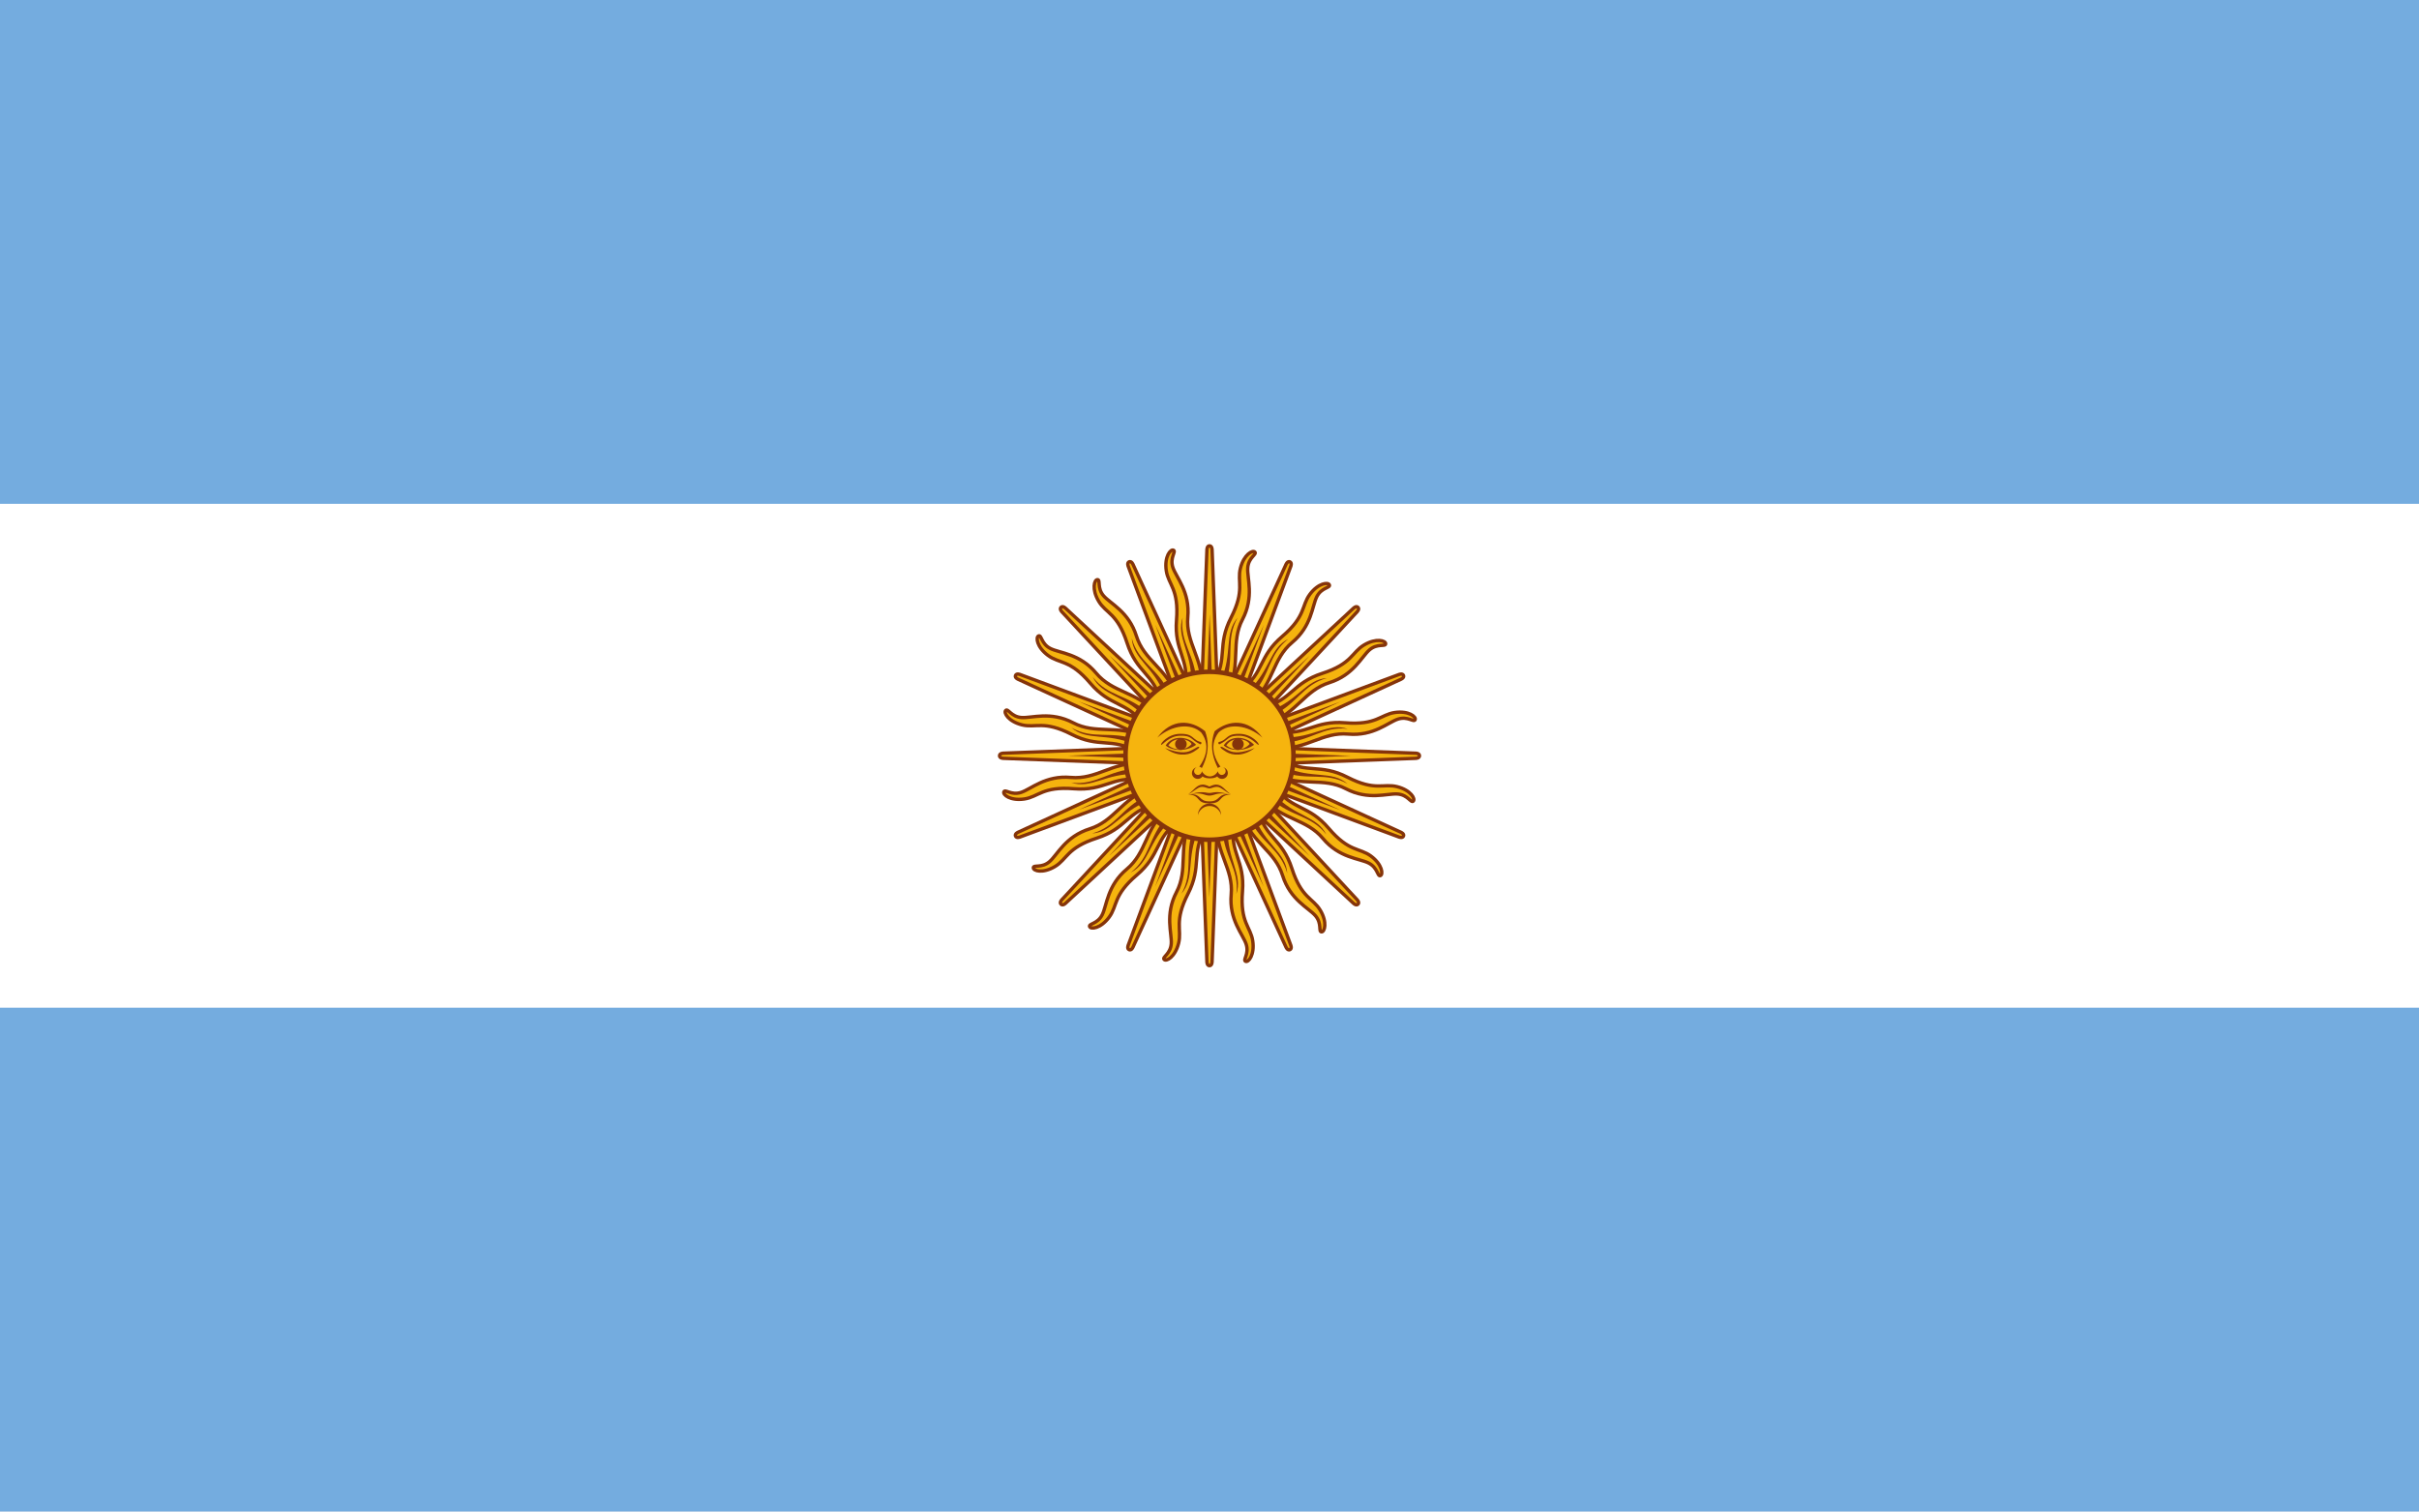
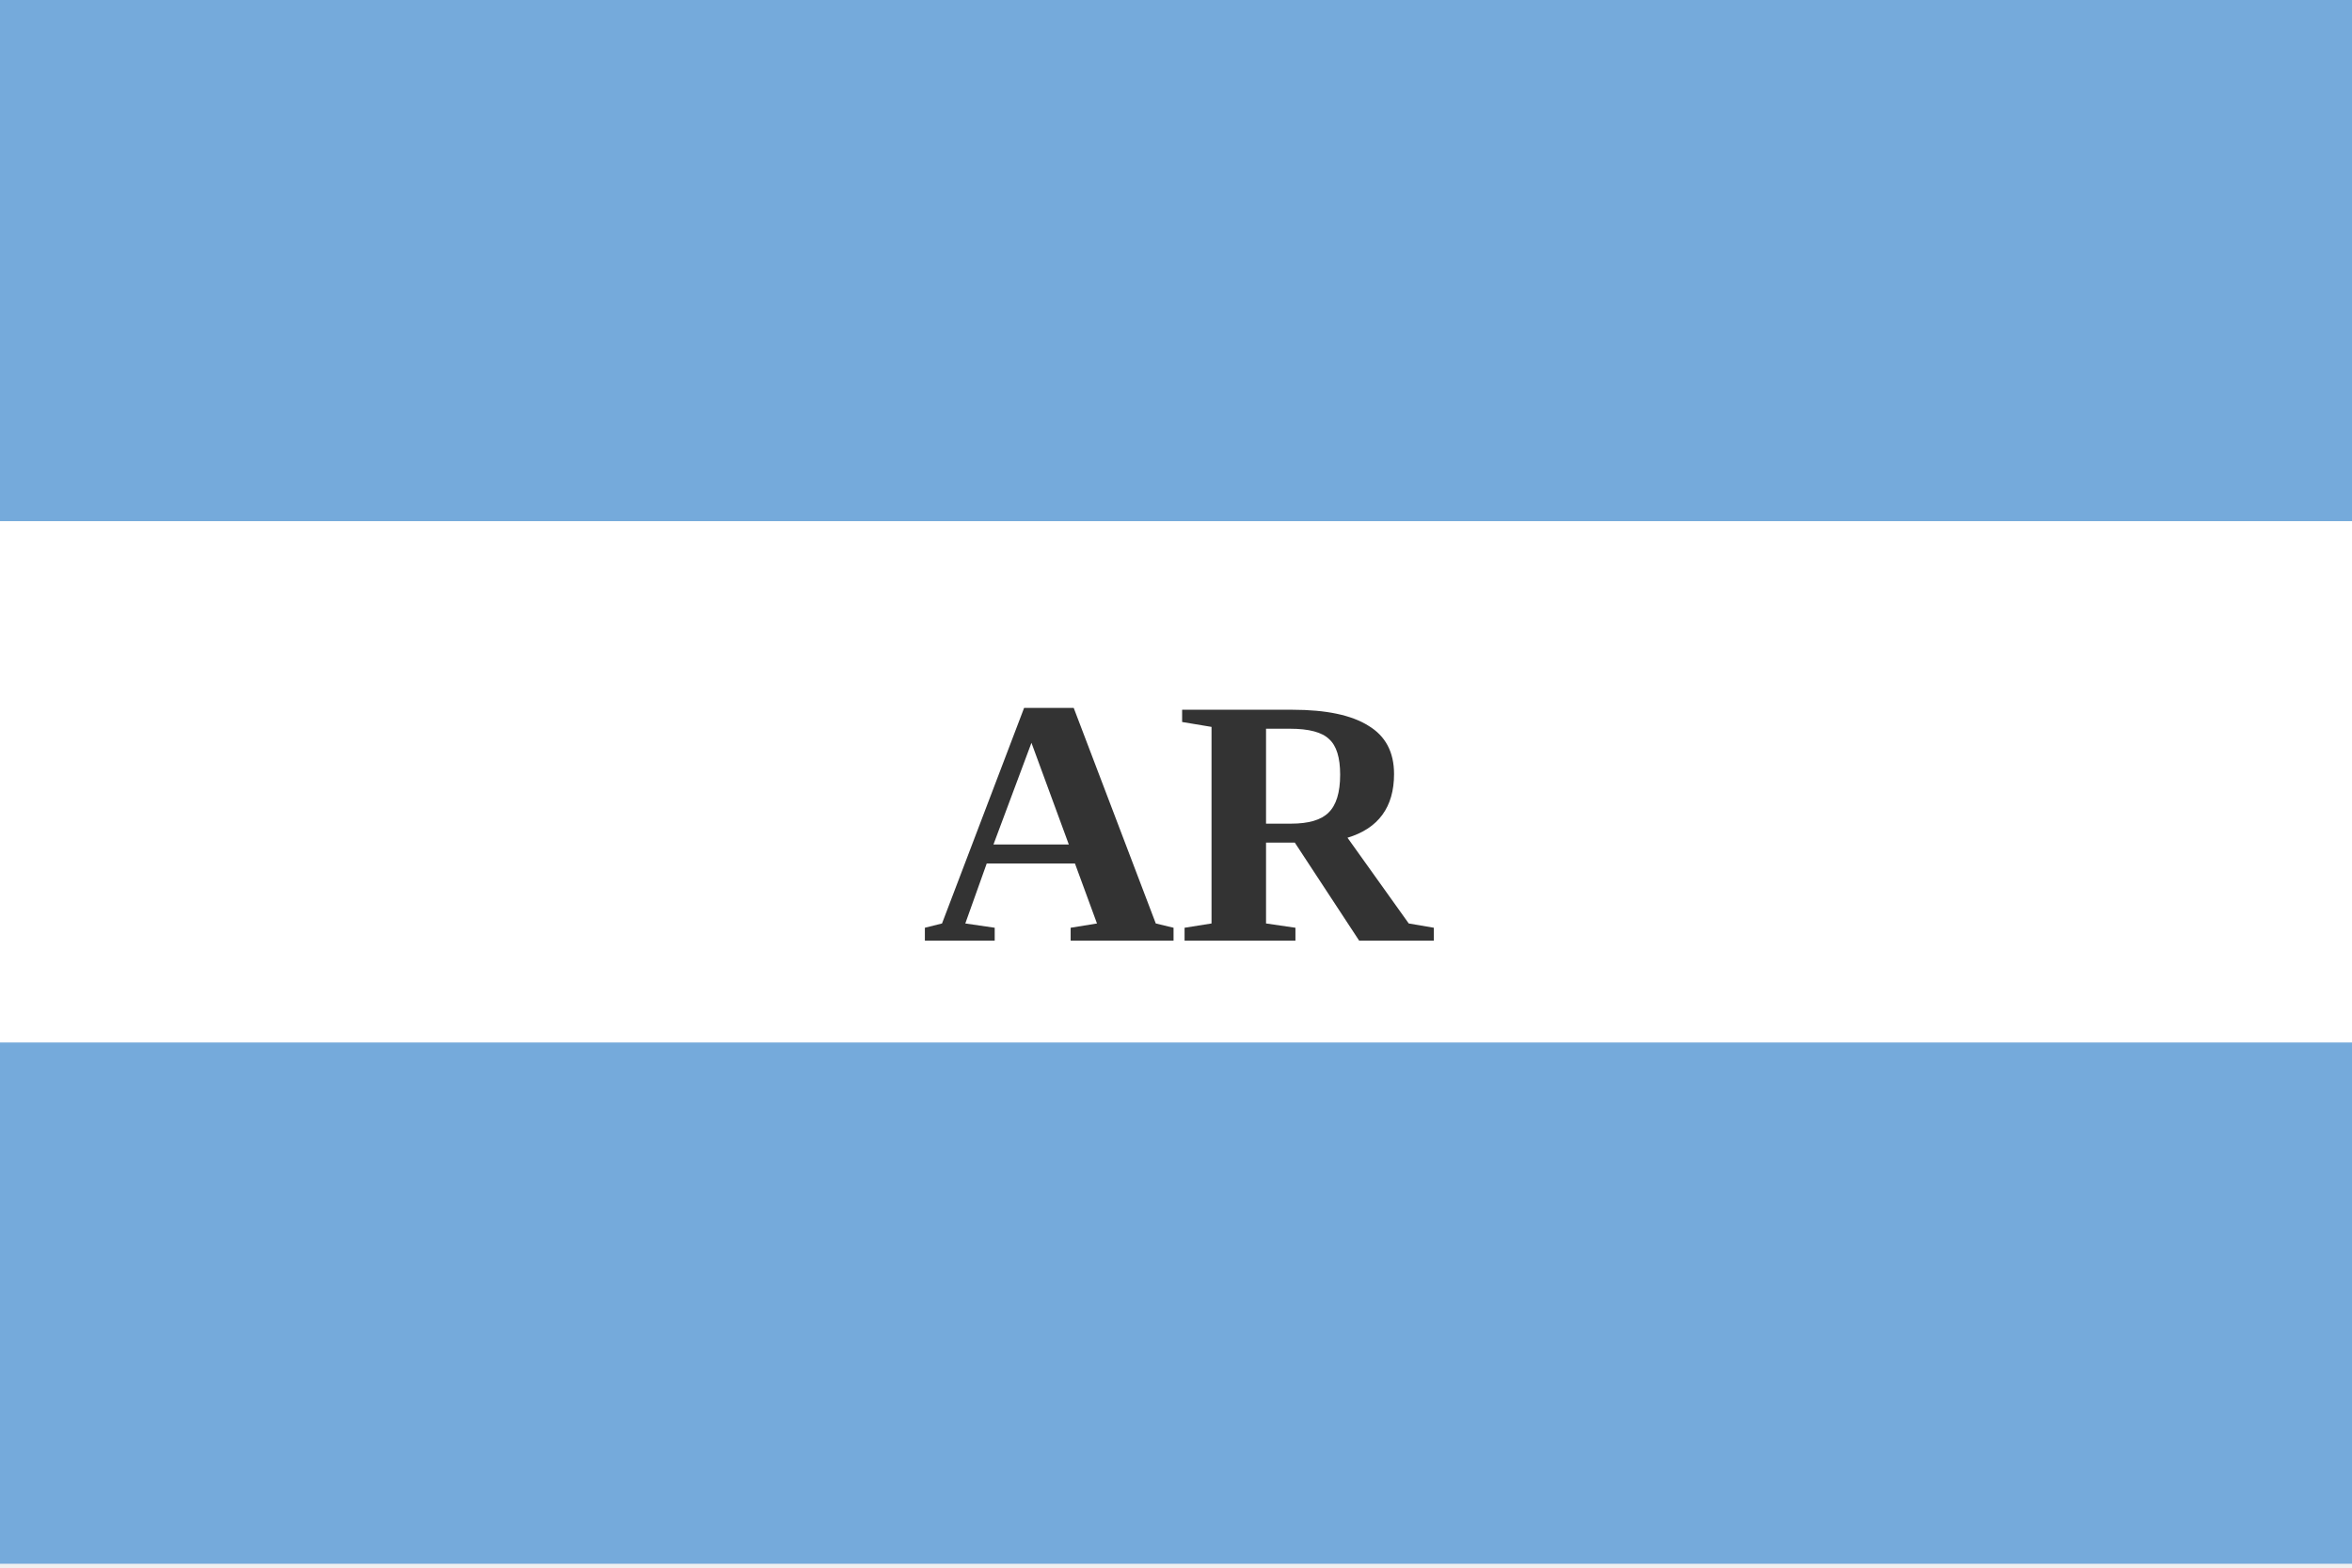
- <svg xmlns="http://www.w3.org/2000/svg" xmlns:xlink="http://www.w3.org/1999/xlink" width="800" version="1.0" height="500">
-   <path fill="#74acdf" d="M0 0h800v500H0z" />
-   <path fill="#fff" d="M0 166.67h800v166.67H0z" />
-   <g id="c">
-     <path id="a" stroke-width="1.112" stroke="#85340a" fill="#f6b40e" d="m396.84 251.31 28.454 61.992s.49 1.185 1.28.859c.79-.327.299-1.512.299-1.512l-23.715-63.956m-.68 24.12c-.347 9.428 5.452 14.613 4.694 23.032-.757 8.42 3.867 13.18 4.94 16.454 1.073 3.274-1.16 5.232-.198 5.698.963.466 3.07-2.12 2.383-6.775-.687-4.655-4.22-6.037-3.39-16.32.83-10.283-4.206-12.678-2.98-22.058" />
-     <use xlink:href="#a" transform="rotate(22.5 400 250)" />
-     <use xlink:href="#a" transform="rotate(45 400 250)" />
-     <use xlink:href="#a" transform="rotate(67.5 400 250)" />
-     <path id="b" fill="#85340a" d="M404.31 274.41c.453 9.054 5.587 13.063 4.579 21.314 2.213-6.525-3.124-11.583-2.82-21.22m-7.649-23.757 19.487 42.577-16.329-43.887" />
-     <use xlink:href="#b" transform="rotate(22.5 400 250)" />
-     <use xlink:href="#b" transform="rotate(45 400 250)" />
-     <use xlink:href="#b" transform="rotate(67.5 400 250)" />
-   </g>
-   <use xlink:href="#c" transform="rotate(90 400 250)" />
-   <use xlink:href="#c" transform="rotate(180 400 250)" />
-   <use xlink:href="#c" transform="rotate(270 400 250)" />
-   <circle r="27.778" stroke="#85340a" cy="250" cx="400" stroke-width="1.5" fill="#f6b40e" />
-   <path id="h" fill="#843511" d="M409.47 244.06c-1.897 0-3.713.822-4.781 2.531 2.136 1.923 6.856 2.132 10.062-.219a7.333 7.333 0 0 0-5.281-2.312zm-.031.438c1.846-.034 3.571.814 3.812 1.656-2.136 2.35-5.55 2.146-7.687.437.935-1.495 2.439-2.067 3.875-2.094z" />
-   <use xlink:href="#d" transform="matrix(-1 0 0 1 800.25 0)" />
-   <use xlink:href="#e" transform="matrix(-1 0 0 1 800.25 0)" />
-   <use xlink:href="#f" transform="translate(18.862)" />
-   <use xlink:href="#g" transform="matrix(-1 0 0 1 800.25 0)" />
-   <path d="M395.75 253.84c-.913.167-1.563.977-1.563 1.906 0 1.062.878 1.906 1.938 1.906a1.89 1.89 0 0 0 1.563-.812c.739.556 1.764.615 2.312.625.084.002.193 0 .25 0 .548-.01 1.573-.069 2.313-.625.36.516.935.812 1.562.812 1.06 0 1.938-.844 1.938-1.906 0-.929-.65-1.74-1.563-1.906.513.18.844.676.844 1.219a1.28 1.28 0 0 1-1.281 1.281c-.68 0-1.242-.54-1.282-1.219-.208.417-1.034 1.655-2.656 1.719-1.622-.064-2.447-1.302-2.656-1.719-.04.679-.6 1.219-1.281 1.219a1.28 1.28 0 0 1-1.281-1.281c0-.542.33-1.038.843-1.219zM397.84 259.53c-2.138 0-2.983 1.937-4.906 3.219 1.068-.427 1.91-1.27 3.406-2.125 1.496-.855 2.772.187 3.625.187h.031c.853 0 2.13-1.041 3.625-.187 1.497.856 2.369 1.698 3.438 2.125-1.924-1.282-2.8-3.219-4.938-3.219-.426 0-1.271.23-2.125.656h-.031c-.853-.426-1.698-.656-2.125-.656z" fill="#85340a" />
-   <path d="M397.12 262.06c-.844.037-1.96.207-3.563.688 3.848-.855 4.697.437 6.407.437h.03c1.71 0 2.56-1.292 6.407-.438-4.274-1.282-5.124-.437-6.406-.437h-.031c-.802 0-1.437-.312-2.844-.25z" fill="#85340a" />
-   <path d="M393.75 262.72c-.248.003-.519.005-.813.031 4.488.428 2.331 3 7.032 3h.03c4.702 0 2.575-2.572 7.063-3-4.7-.426-3.214 2.344-7.062 2.344h-.031c-3.608 0-2.496-2.421-6.22-2.375zM403.85 269.66a3.848 3.848 0 0 0-3.846-3.846 3.848 3.848 0 0 0-3.847 3.846 3.955 3.955 0 0 1 3.847-3.04 3.952 3.952 0 0 1 3.846 3.04z" fill="#85340a" />
-   <path id="e" fill="#85340a" d="M382.73 244.02c4.915-4.273 11.11-4.915 14.53-1.709.837 1.121 1.373 2.32 1.593 3.57.43 2.433-.33 5.062-2.236 7.756.215-.001.643.212.856.427 1.697-3.244 2.297-6.577 1.74-9.746a13.815 13.815 0 0 0-.67-2.436c-4.7-3.845-11.11-4.272-15.81 2.138z" />
-   <path id="d" fill="#85340a" d="M390.42 242.74c2.777 0 3.419.642 4.7 1.71 1.284 1.068 1.924.854 2.137 1.068.213.215 0 .854-.426.64s-1.284-.64-2.564-1.708c-1.283-1.07-2.563-1.069-3.846-1.069-3.846 0-5.983 3.205-6.41 2.991-.426-.214 2.137-3.632 6.41-3.632z" />
-   <use xlink:href="#h" transform="translate(-19.181)" />
-   <circle id="f" cy="246.15" cx="390.54" r="1.923" fill="#85340a" />
-   <path id="g" fill="#85340a" d="M385.29 247.44c3.633 2.778 7.265 2.564 9.402 1.282 2.136-1.282 2.136-1.709 1.71-1.709-.427 0-.853.427-2.564 1.281-1.71.856-4.273.856-8.546-.854z" />
+ <svg xmlns="http://www.w3.org/2000/svg" viewBox="0 0 60 40">
+   <rect width="60" height="13.3" fill="#75AADB" />
+   <rect y="13.3" width="60" height="13.3" fill="#FFFFFF" />
+   <rect y="26.6" width="60" height="13.3" fill="#75AADB" />
+   <text x="30" y="24" font-size="9" fill="#333" text-anchor="middle" font-weight="bold">AR</text>
</svg>
